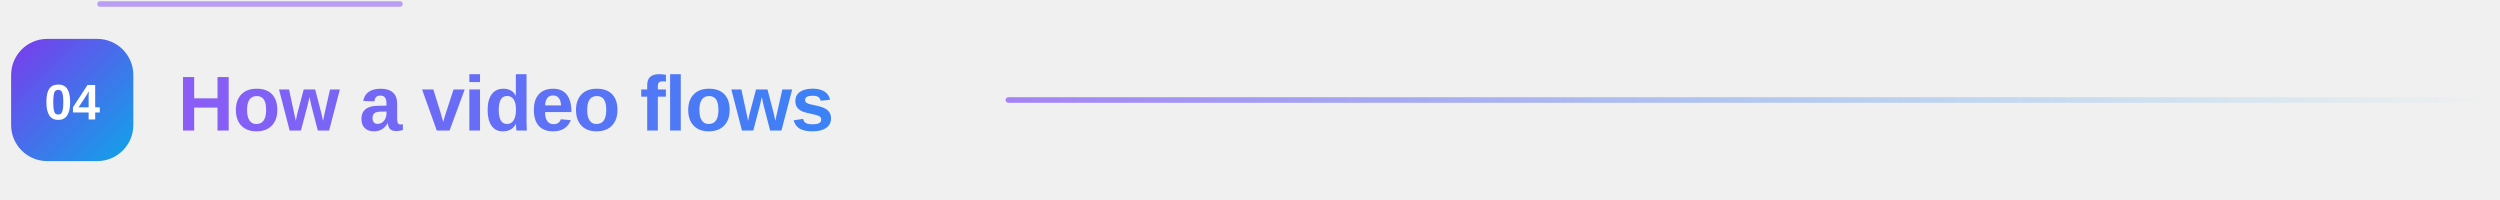
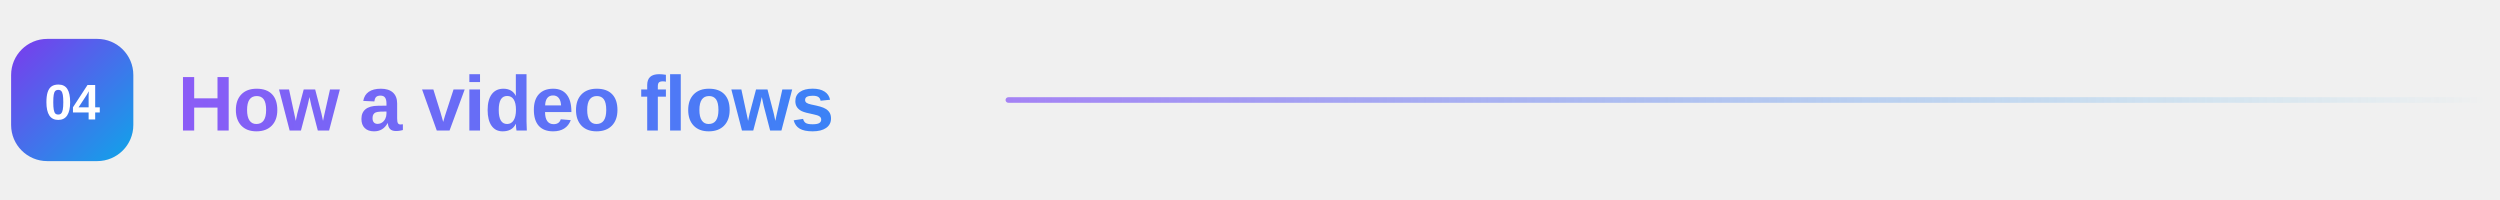
- <svg xmlns="http://www.w3.org/2000/svg" width="900" height="72" viewBox="0 0 900 72" role="img" aria-label="How a video flows" data-readme-motion="subtle">
+ <svg xmlns="http://www.w3.org/2000/svg" width="900" height="72" viewBox="0 0 900 72" role="img" aria-label="How a video flows">
  <defs>
    <linearGradient id="g" x1="0" y1="0" x2="1" y2="1">
      <stop offset="0" stop-color="#7c3aed" />
      <stop offset="1" stop-color="#0ea5e9" />
    </linearGradient>
    <linearGradient id="t" x1="0" y1="0" x2="1" y2="0">
      <stop offset="0" stop-color="#8b5cf6" />
      <stop offset="1" stop-color="#3b82f6" />
    </linearGradient>
    <linearGradient id="l" x1="0" y1="0" x2="1" y2="0">
      <stop offset="0" stop-color="#8b5cf6" stop-opacity="0.75" />
      <stop offset="1" stop-color="#0ea5e9" stop-opacity="0" />
    </linearGradient>
    <style>text { font-family: "Segoe UI", -apple-system, BlinkMacSystemFont, "Helvetica Neue", Arial, sans-serif; }</style>
  </defs>
  <rect x="4" y="14" width="44" height="44" rx="13" fill="url(#g)" />
  <text x="26" y="43" text-anchor="middle" style="font-size:18px;font-weight:800;fill:#ffffff">04</text>
  <text x="64" y="47" style="font-size:28px;font-weight:800;letter-spacing:-0.4px" fill="url(#t)">How a video flows</text>
  <rect x="362" y="35" width="532" height="2" rx="1" fill="url(#l)" />
-   <style data-readme-builder-motion="1">
- @keyframes rb-accent {0%,100%{filter:brightness(1)}50%{filter:brightness(1.3)}}
- @keyframes rb-trace {from{stroke-dashoffset:900}to{stroke-dashoffset:0}}
- svg[data-readme-motion] .rb-motion-line{animation:rb-trace 2s ease-in-out 2;stroke-dasharray:108 900;stroke-dashoffset:0;opacity:.55}
- svg[data-readme-motion] &gt; path,svg[data-readme-motion] &gt; g:not(.rb-motion-layer){animation:rb-accent 2s ease-in-out 2}
- @media (prefers-reduced-motion:reduce){svg[data-readme-motion] .rb-motion-line,svg[data-readme-motion] &gt; path,svg[data-readme-motion] &gt; g:not(.rb-motion-layer){animation:none!important;filter:none!important}}
- </style>
-   <g class="rb-motion-layer" aria-hidden="true" pointer-events="none">
-     <path class="rb-motion-line" d="M36 1.44h828" fill="none" stroke="#8b5cf6" stroke-width="2" stroke-linecap="round" />
-   </g>
</svg>
